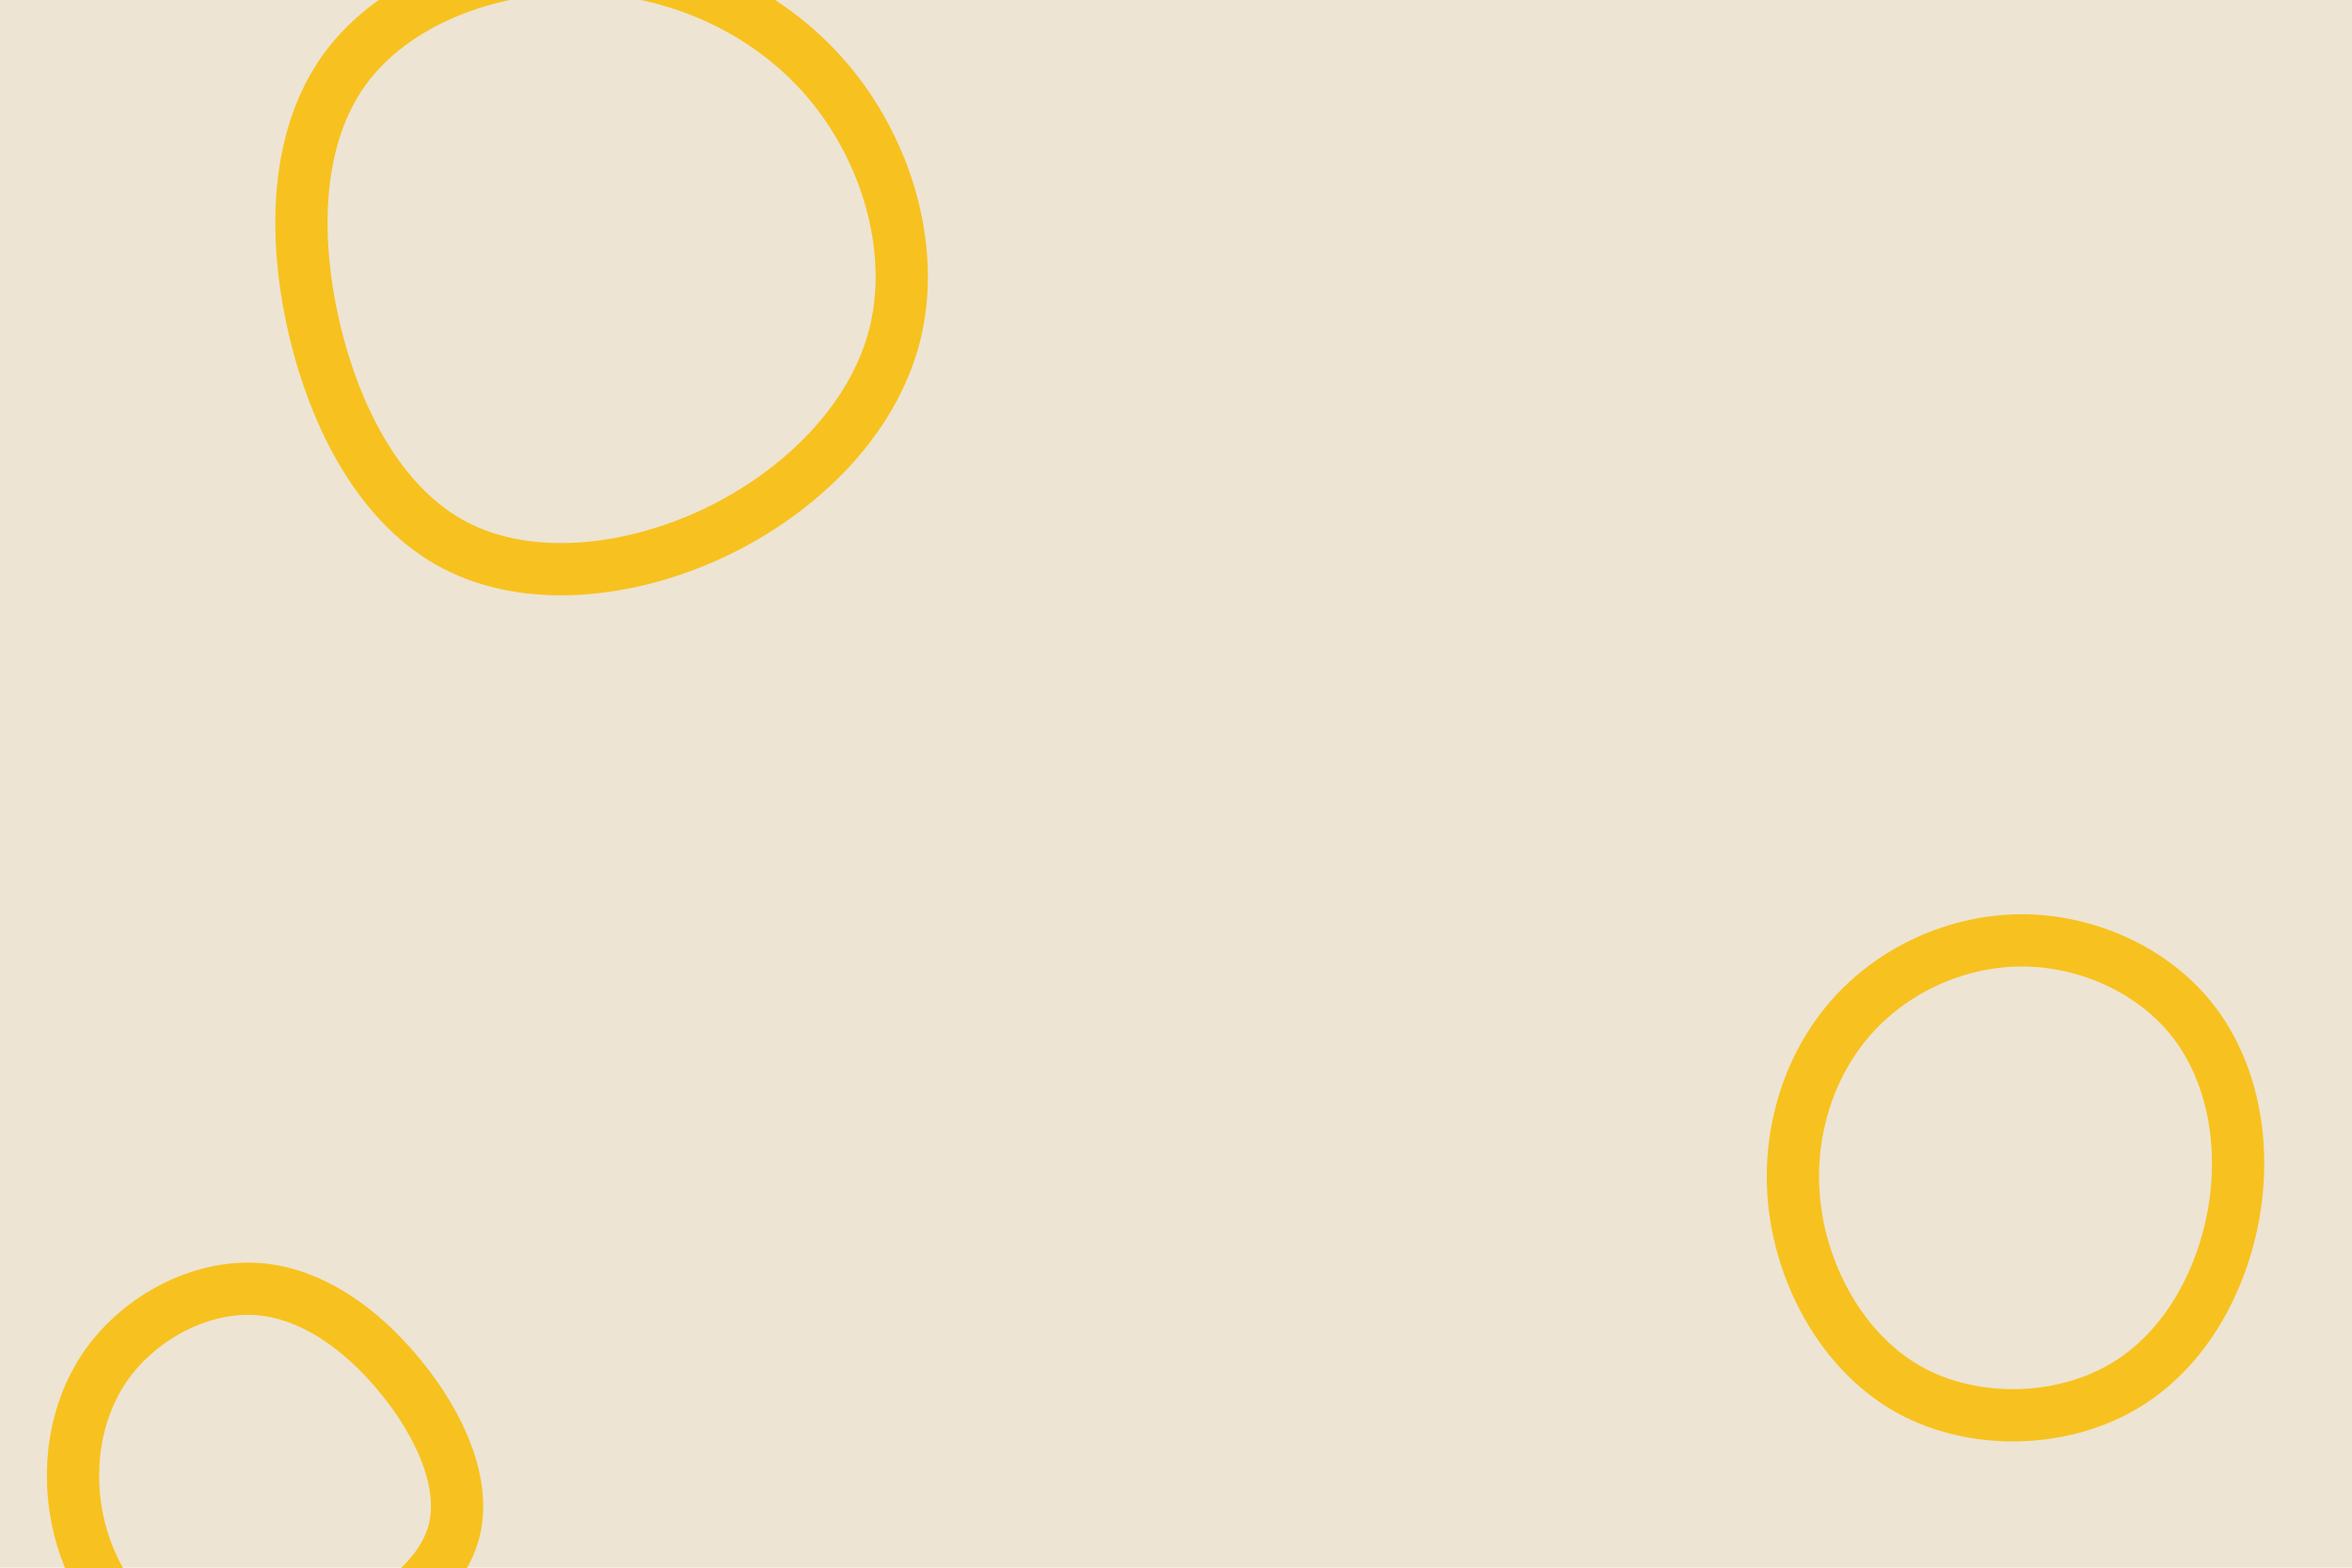
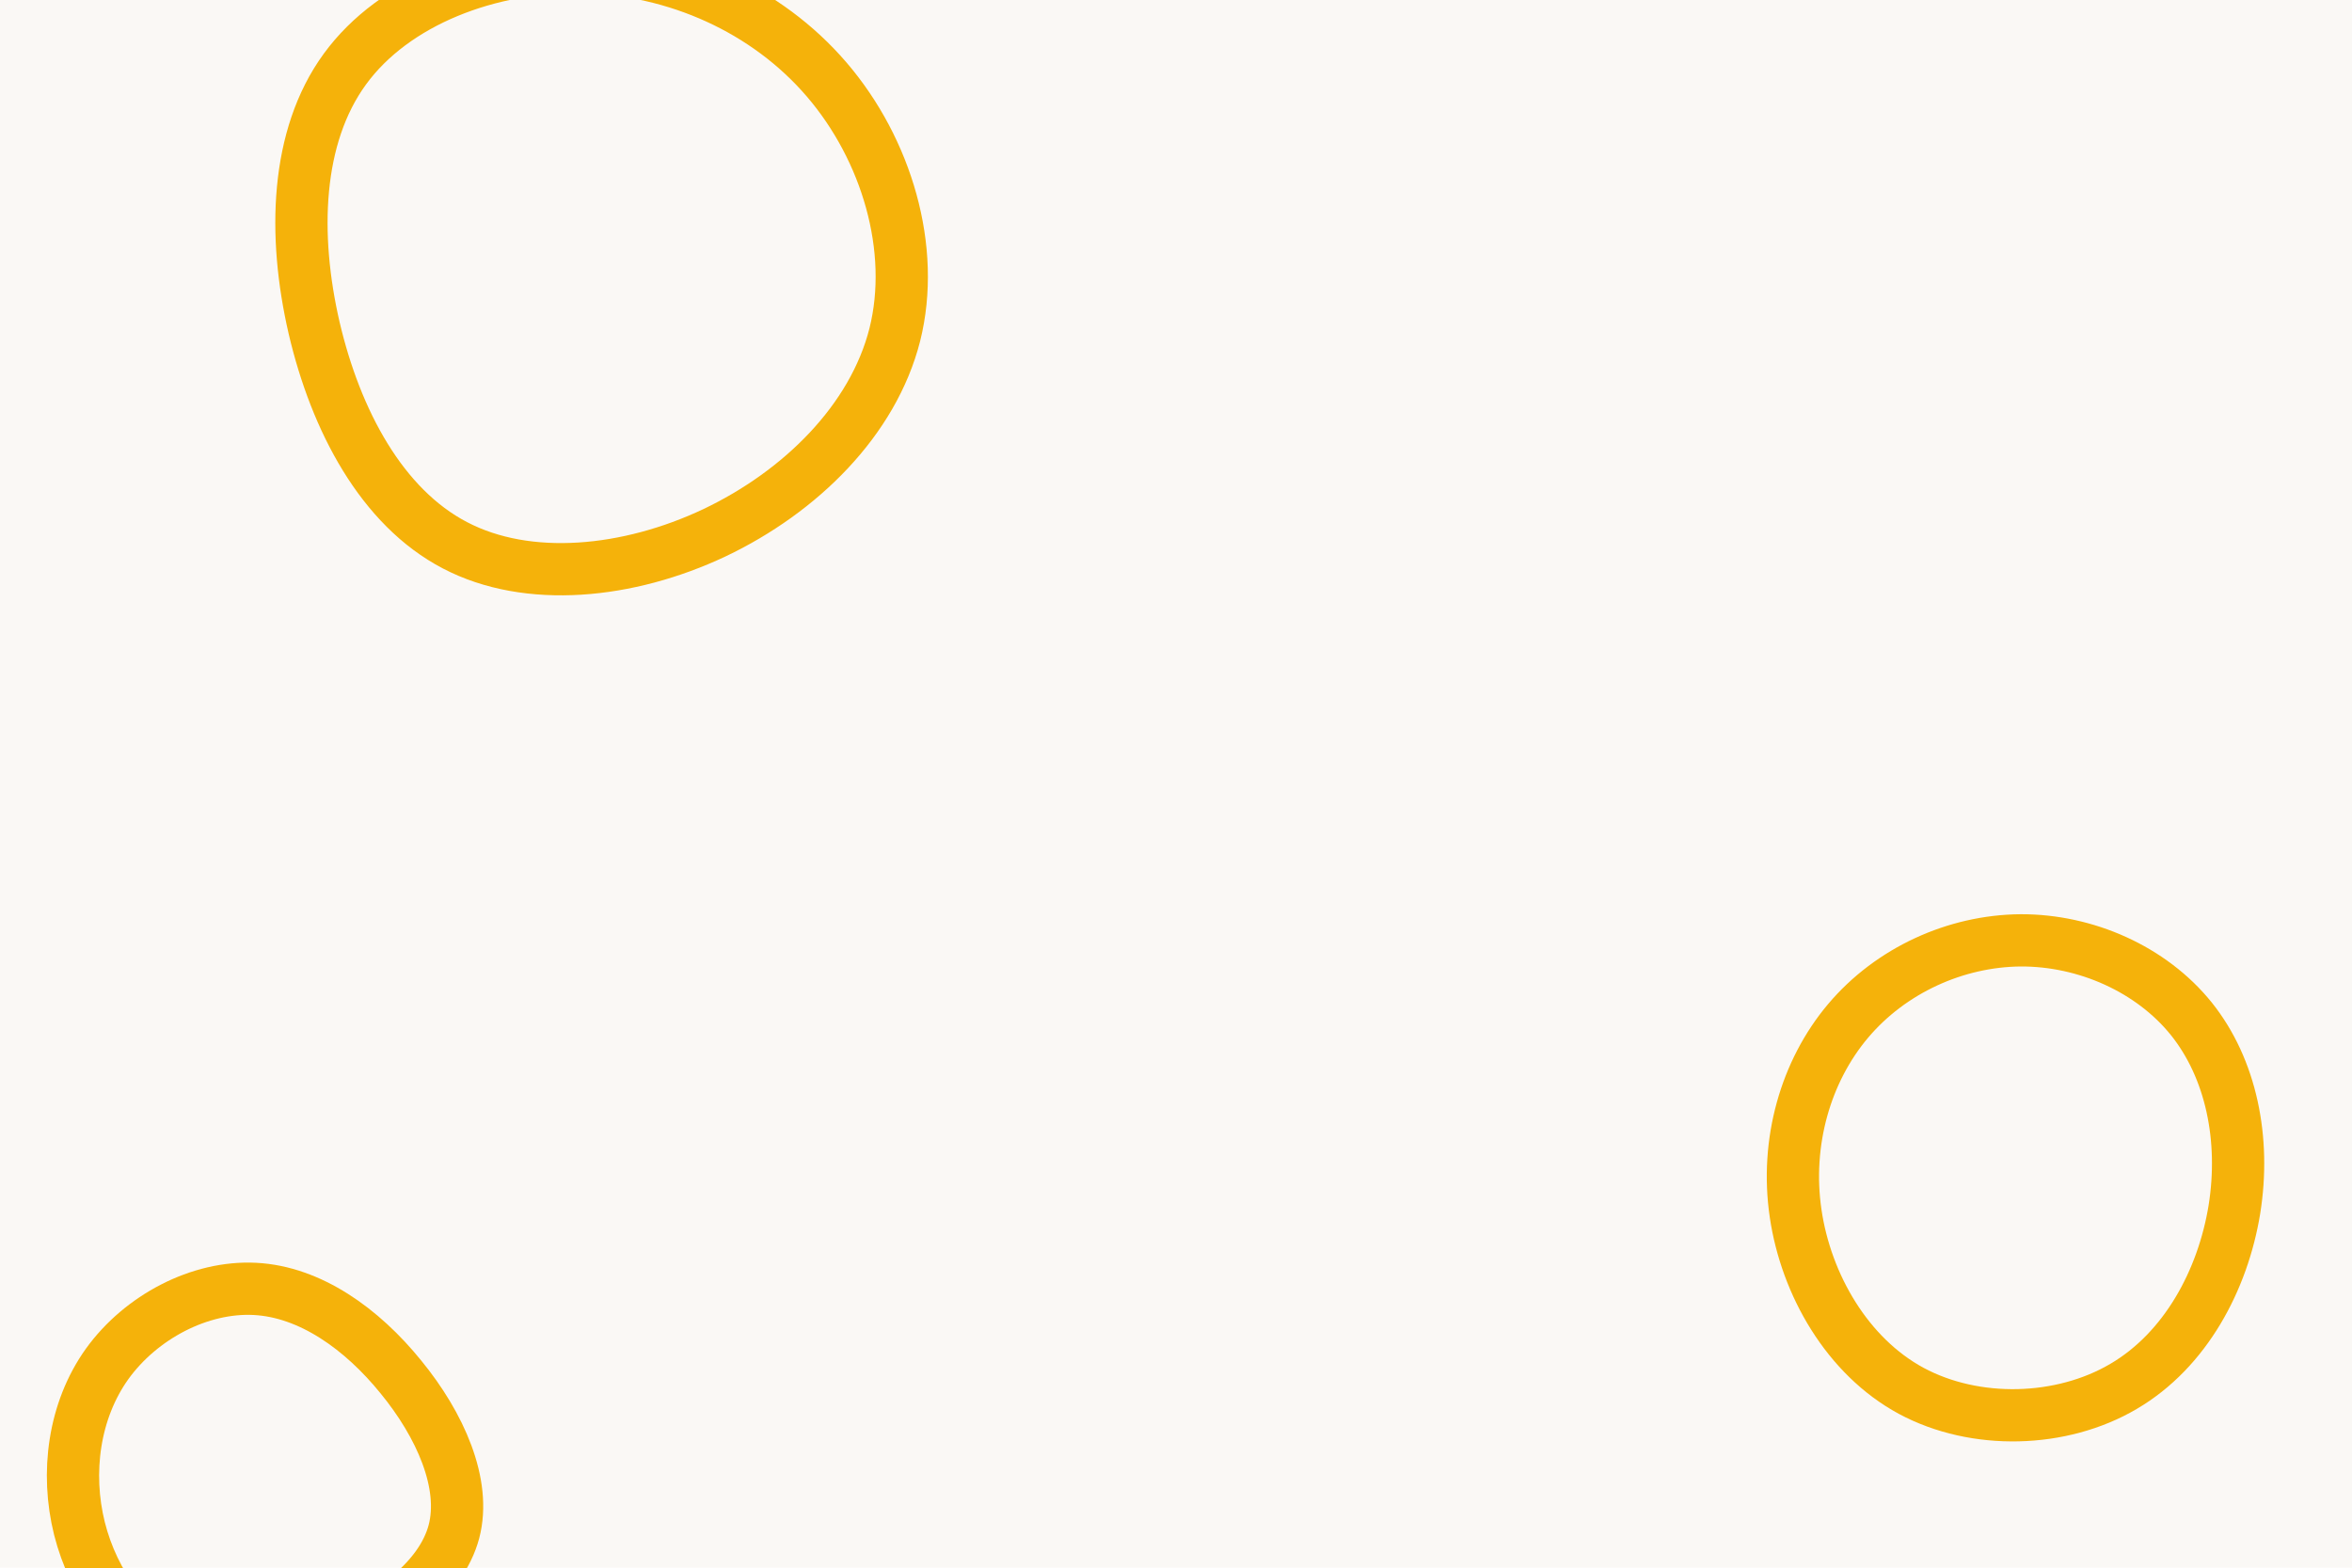
<svg xmlns="http://www.w3.org/2000/svg" id="visual" viewBox="0 0 900 600" width="900" height="600" version="1.1">
-   <rect width="900" height="600" fill="#EDE4D3" />
+   <rect width="900" height="600" fill="#FAF8F5" />
  <g>
    <g transform="translate(224 102)">
-       <path d="M92.3 -71.6C115.3 -44.8 126.6 -6.7 118.4 26.1C110.1 58.8 82.4 86.2 49.4 101.9C16.4 117.5 -22 121.3 -49.9 106.7C-77.9 92.1 -95.5 59 -103.8 23.5C-112 -12 -110.9 -49.7 -92 -75.6C-73.2 -101.4 -36.6 -115.4 -1 -114.6C34.7 -113.8 69.3 -98.4 92.3 -71.6Z" fill="none" stroke="#F7C21F" stroke-width="20" />
+       <path d="M92.3 -71.6C115.3 -44.8 126.6 -6.7 118.4 26.1C110.1 58.8 82.4 86.2 49.4 101.9C16.4 117.5 -22 121.3 -49.9 106.7C-77.9 92.1 -95.5 59 -103.8 23.5C-112 -12 -110.9 -49.7 -92 -75.6C-73.2 -101.4 -36.6 -115.4 -1 -114.6C34.7 -113.8 69.3 -98.4 92.3 -71.6Z" fill="none" stroke="#F5B20A" stroke-width="20" />
    </g>
    <g transform="translate(99 570)">
-       <path d="M54.4 -43C69.4 -24.7 79.5 -2.1 74.7 16.2C69.8 34.6 50.1 48.7 29.2 57.6C8.3 66.5 -13.6 70.2 -31.5 62.7C-49.4 55.1 -63.2 36.4 -68.6 15C-73.9 -6.3 -70.8 -30.1 -58 -48C-45.1 -65.9 -22.6 -77.8 -1.4 -76.7C19.7 -75.6 39.5 -61.4 54.4 -43Z" fill="none" stroke="#F7C21F" stroke-width="20" />
+       <path d="M54.4 -43C69.4 -24.7 79.5 -2.1 74.7 16.2C69.8 34.6 50.1 48.7 29.2 57.6C8.3 66.5 -13.6 70.2 -31.5 62.7C-49.4 55.1 -63.2 36.4 -68.6 15C-73.9 -6.3 -70.8 -30.1 -58 -48C-45.1 -65.9 -22.6 -77.8 -1.4 -76.7C19.7 -75.6 39.5 -61.4 54.4 -43Z" fill="none" stroke="#F5B20A" stroke-width="20" />
    </g>
    <g transform="translate(773 442)">
-       <path d="M65.5 -52.1C80.8 -33 86.3 -6 82 20.9C77.6 47.9 63.3 74.7 39.6 88.6C15.9 102.6 -17.2 103.5 -41.7 90.3C-66.1 77.1 -81.9 49.7 -85.9 22.4C-89.9 -4.8 -82.1 -32 -65.8 -51.3C-49.5 -70.6 -24.7 -81.9 0.2 -82.1C25.1 -82.2 50.2 -71.1 65.5 -52.1Z" fill="none" stroke="#F7C21F" stroke-width="20" />
+       <path d="M65.5 -52.1C80.8 -33 86.3 -6 82 20.9C77.6 47.9 63.3 74.7 39.6 88.6C15.9 102.6 -17.2 103.5 -41.7 90.3C-66.1 77.1 -81.9 49.7 -85.9 22.4C-89.9 -4.8 -82.1 -32 -65.8 -51.3C-49.5 -70.6 -24.7 -81.9 0.2 -82.1C25.1 -82.2 50.2 -71.1 65.5 -52.1Z" fill="none" stroke="#F5B20A" stroke-width="20" />
    </g>
  </g>
</svg>
